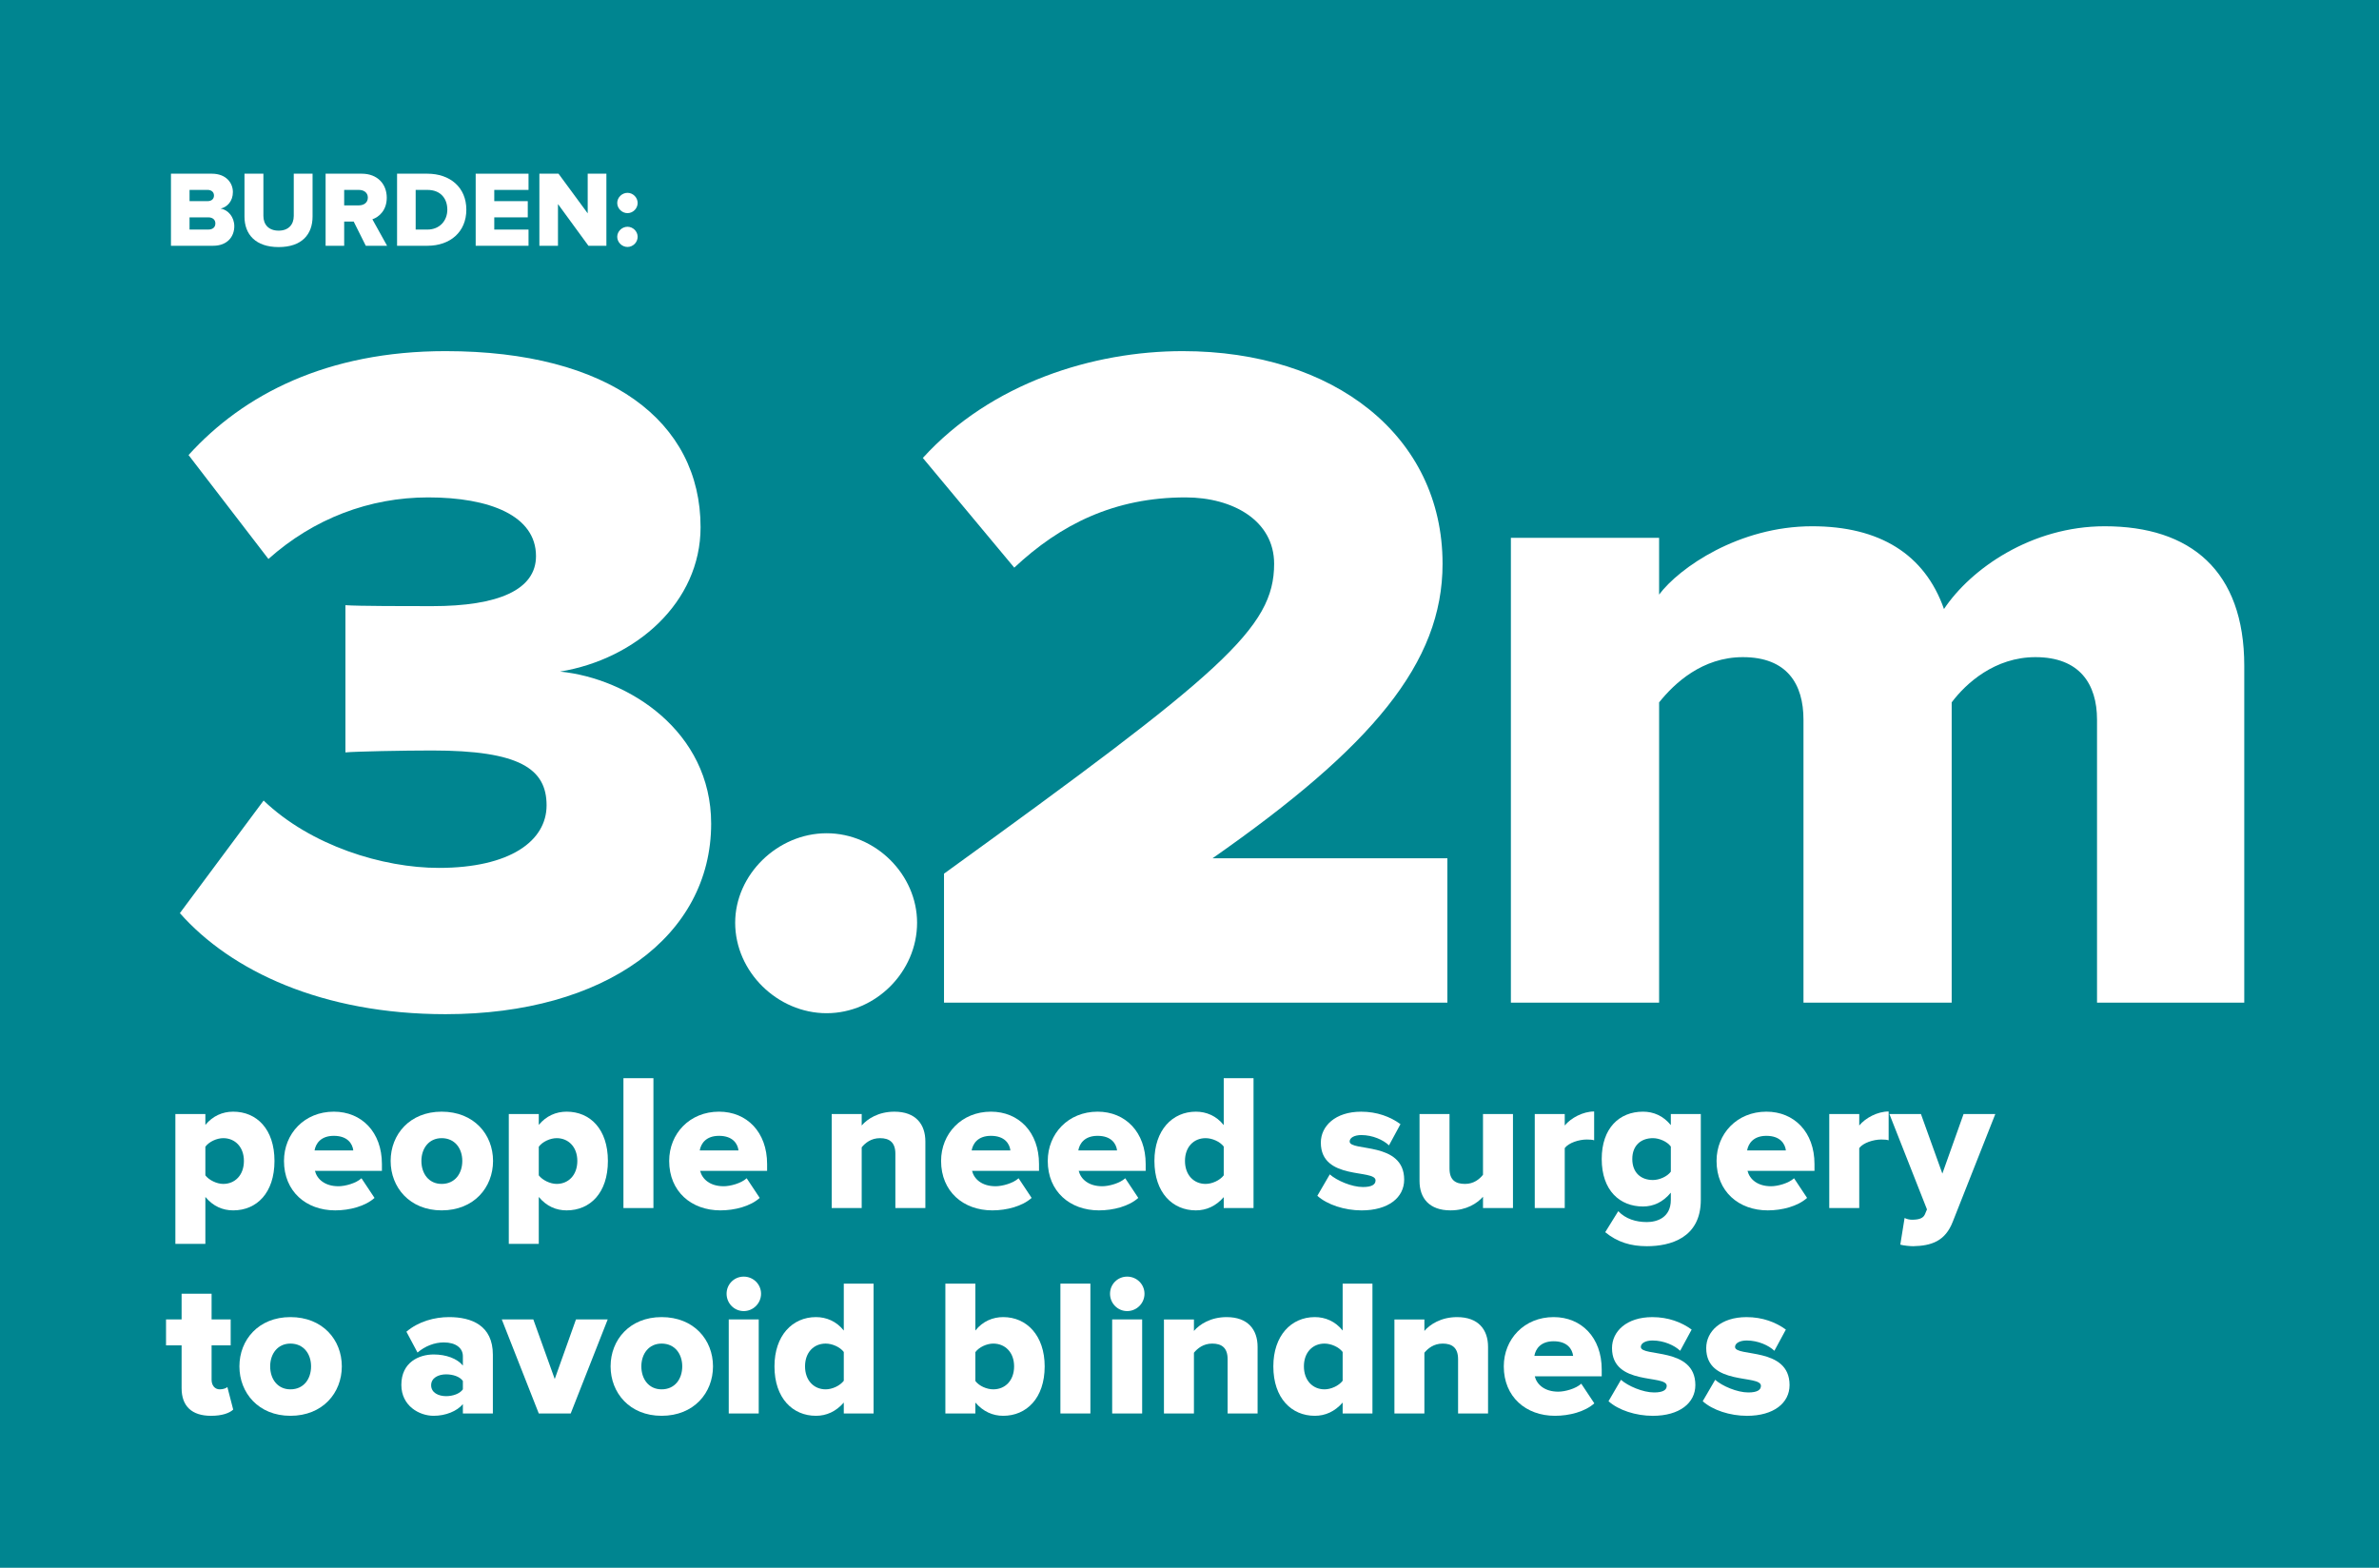
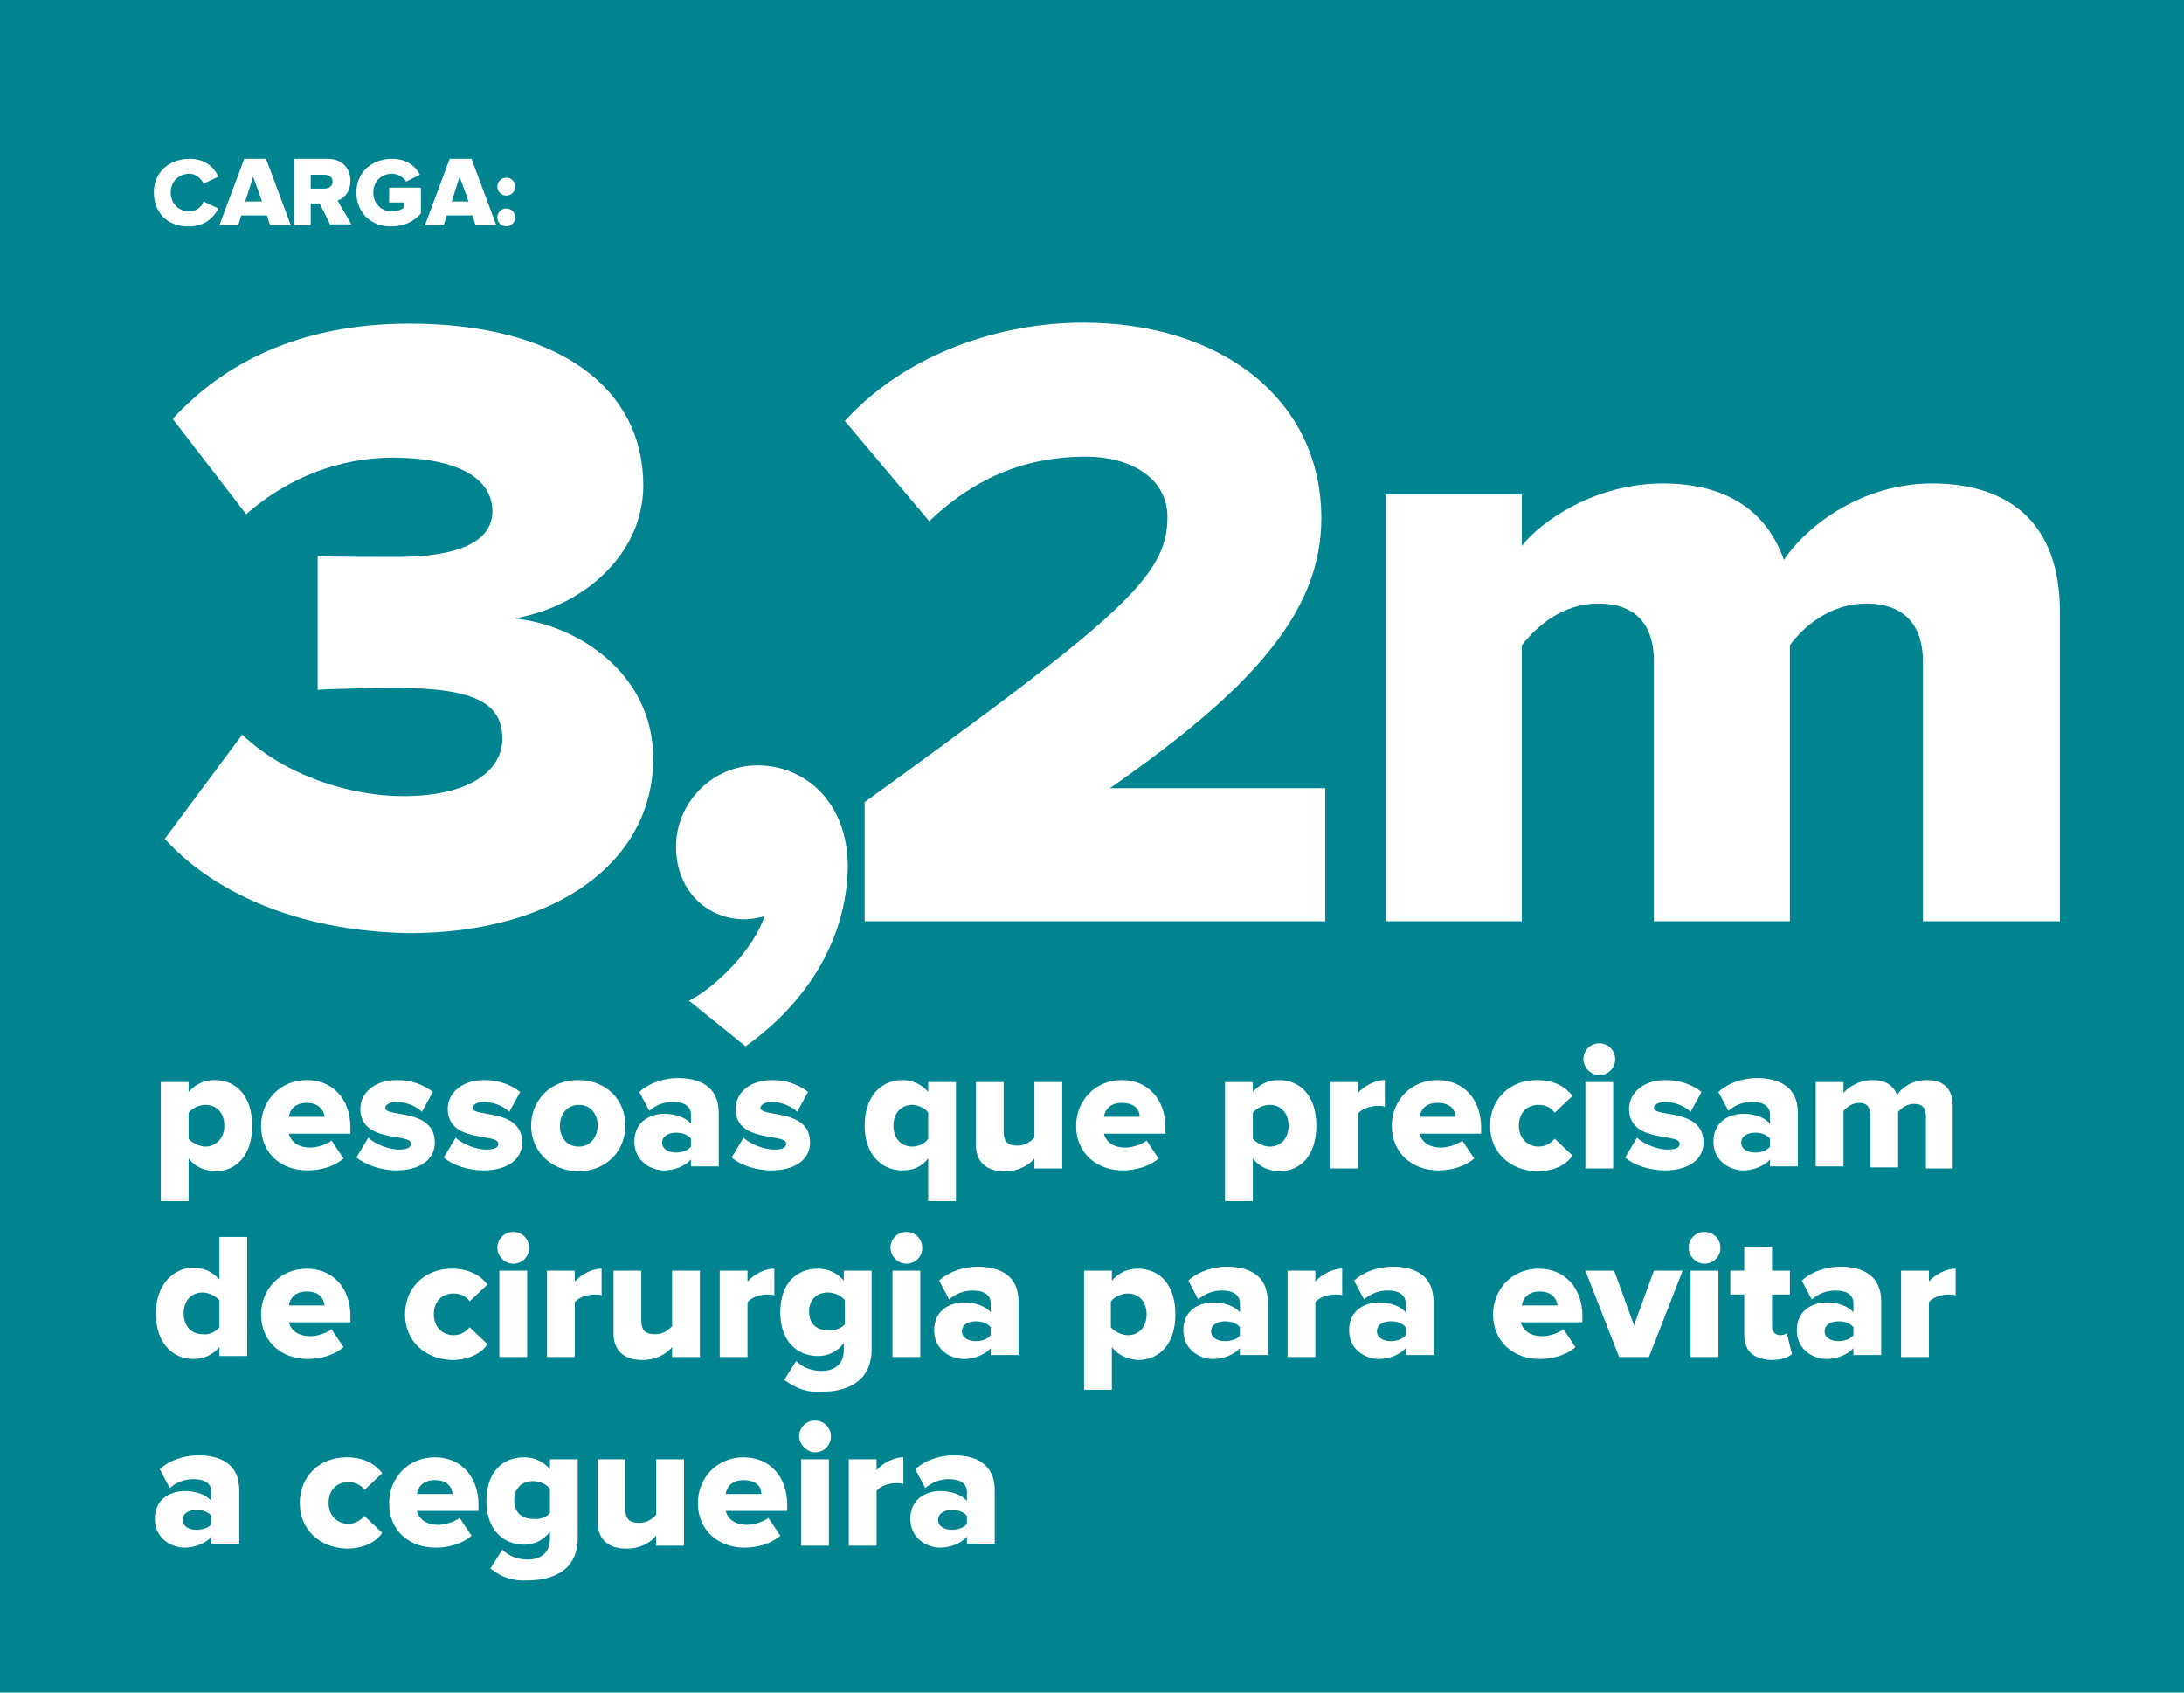
- <svg xmlns="http://www.w3.org/2000/svg" version="1.1" id="Layer_1" x="0px" y="0px" width="220px" height="145px" viewBox="0 0 220 145" enable-background="new 0 0 220 145" xml:space="preserve">
-   <rect x="0" fill="#008590" width="220" height="145" />
+ <svg xmlns="http://www.w3.org/2000/svg" version="1.1" id="Layer_1" x="0px" y="0px" viewBox="0 0 220 170.5" style="enable-background:new 0 0 220 170.5;" xml:space="preserve">
+   <style type="text/css">
+ 	.st0{fill:#008590;}
+ 	.st1{fill:#FFFFFF;}
+ </style>
+   <rect x="0" class="st0" width="220" height="170.5" />
  <g>
-     <path fill="#FFFFFF" d="M15.81,22.732v-6.667h3.778c1.33,0,1.949,0.86,1.949,1.699c0,0.83-0.51,1.389-1.14,1.529   c0.71,0.11,1.27,0.79,1.27,1.629c0,0.97-0.65,1.809-1.959,1.809H15.81z M19.788,18.084c0-0.32-0.24-0.52-0.59-0.52h-1.669v1.039   h1.669C19.547,18.604,19.788,18.415,19.788,18.084z M19.917,20.663c0-0.33-0.24-0.56-0.66-0.56h-1.729v1.129h1.729   C19.667,21.233,19.917,21.023,19.917,20.663z" />
-     <path fill="#FFFFFF" d="M22.609,20.033v-3.968h1.749v3.908c0,0.79,0.48,1.359,1.409,1.359c0.919,0,1.399-0.569,1.399-1.359v-3.908   h1.739v3.958c0,1.659-0.999,2.829-3.138,2.829C23.629,22.852,22.609,21.672,22.609,20.033z" />
-     <path fill="#FFFFFF" d="M33.827,22.732l-1.119-2.239h-0.879v2.239h-1.719v-6.667h3.338c1.479,0,2.318,0.979,2.318,2.219   c0,1.16-0.699,1.779-1.329,1.999l1.359,2.449H33.827z M34.017,18.274c0-0.46-0.37-0.709-0.83-0.709h-1.359v1.429h1.359   C33.647,18.994,34.017,18.744,34.017,18.274z" />
-     <path fill="#FFFFFF" d="M36.719,22.732v-6.667h2.798c2.099,0,3.608,1.259,3.608,3.328s-1.509,3.338-3.598,3.338H36.719z    M41.367,19.394c0-1.029-0.62-1.829-1.839-1.829h-1.089v3.668h1.079C40.687,21.233,41.367,20.383,41.367,19.394z" />
-     <path fill="#FFFFFF" d="M43.989,22.732v-6.667h4.887v1.5h-3.168v1.039h3.098v1.5h-3.098v1.129h3.168v1.499H43.989z" />
-     <path fill="#FFFFFF" d="M54.417,22.732l-2.818-3.858v3.858h-1.719v-6.667h1.769l2.699,3.668v-3.668h1.729v6.667H54.417z" />
-     <path fill="#FFFFFF" d="M57.079,18.774c0-0.51,0.439-0.939,0.949-0.939s0.939,0.43,0.939,0.939s-0.43,0.939-0.939,0.939   S57.079,19.284,57.079,18.774z M57.079,21.902c0-0.5,0.439-0.929,0.949-0.929s0.939,0.43,0.939,0.929   c0,0.51-0.43,0.939-0.939,0.939S57.079,22.412,57.079,21.902z" />
-     <path fill="#FFFFFF" d="M16.634,84.455l7.744-10.414c4.361,4.184,11.037,6.23,16.199,6.23c6.586,0,9.969-2.492,9.969-5.785   c0-3.382-2.492-5.074-10.592-5.074c-2.581,0-7.12,0.089-8.01,0.178V55.973c1.157,0.089,5.785,0.089,8.01,0.089   c6.142,0,9.613-1.513,9.613-4.628c0-3.738-4.272-5.43-9.969-5.43c-5.429,0-10.591,1.958-14.775,5.696l-7.387-9.612   c5.073-5.607,12.817-9.612,23.764-9.612c15.131,0,23.586,6.497,23.586,16.288c0,6.942-5.963,12.194-12.995,13.351   c6.319,0.623,13.974,5.519,13.974,14.063c0,10.412-9.791,17.623-24.565,17.623C29.807,93.801,21.351,89.795,16.634,84.455z" />
-     <path fill="#FFFFFF" d="M67.986,85.344c0-4.449,3.917-8.277,8.456-8.277s8.366,3.828,8.366,8.277c0,4.539-3.827,8.367-8.366,8.367   S67.986,89.883,67.986,85.344z" />
-     <path fill="#FFFFFF" d="M87.298,92.732V80.805c25.723-18.601,30.528-22.695,30.528-28.659c0-4.005-3.827-6.142-8.188-6.142   c-6.586,0-11.571,2.492-15.843,6.498L85.34,42.355c6.319-6.942,15.754-9.879,24.031-9.879c13.974,0,24.031,7.832,24.031,19.67   c0,9.167-6.497,16.911-21.272,27.235h21.718v13.352H87.298z" />
-     <path fill="#FFFFFF" d="M193.924,92.732V66.564c0-3.293-1.603-5.785-5.696-5.785c-3.738,0-6.409,2.403-7.744,4.183v27.77h-13.706   V66.564c0-3.293-1.514-5.785-5.607-5.785c-3.738,0-6.319,2.403-7.743,4.183v27.77H139.72v-42.99h13.707v5.251   c1.868-2.492,7.387-6.319,14.151-6.319c6.23,0,10.413,2.581,12.193,7.654c2.492-3.738,8.1-7.654,14.864-7.654   c7.921,0,12.905,4.094,12.905,12.906v31.152H193.924z" />
-     <path fill="#FFFFFF" d="M18.991,110.705v4.34h-2.773v-12.01h2.773v1.008c0.684-0.828,1.584-1.225,2.575-1.225   c2.179,0,3.817,1.621,3.817,4.557c0,2.953-1.638,4.572-3.817,4.572C20.594,111.947,19.711,111.57,18.991,110.705z M22.556,107.375   c0-1.297-0.828-2.107-1.909-2.107c-0.594,0-1.314,0.324-1.656,0.793v2.646c0.342,0.449,1.062,0.793,1.656,0.793   C21.728,109.5,22.556,108.689,22.556,107.375z" />
-     <path fill="#FFFFFF" d="M26.262,107.375c0-2.521,1.891-4.557,4.609-4.557c2.575,0,4.447,1.891,4.447,4.844v0.631h-6.194   c0.198,0.773,0.918,1.422,2.179,1.422c0.612,0,1.621-0.27,2.125-0.738l1.207,1.818c-0.864,0.775-2.305,1.152-3.637,1.152   C28.314,111.947,26.262,110.201,26.262,107.375z M30.871,105.053c-1.207,0-1.675,0.719-1.783,1.35h3.583   C32.6,105.791,32.149,105.053,30.871,105.053z" />
-     <path fill="#FFFFFF" d="M36.125,107.375c0-2.449,1.765-4.557,4.717-4.557c2.989,0,4.753,2.107,4.753,4.557   s-1.765,4.572-4.753,4.572C37.89,111.947,36.125,109.824,36.125,107.375z M42.751,107.375c0-1.152-0.684-2.107-1.909-2.107   c-1.188,0-1.873,0.955-1.873,2.107c0,1.17,0.684,2.125,1.873,2.125C42.067,109.5,42.751,108.545,42.751,107.375z" />
-     <path fill="#FFFFFF" d="M49.824,110.705v4.34h-2.773v-12.01h2.773v1.008c0.684-0.828,1.584-1.225,2.575-1.225   c2.179,0,3.817,1.621,3.817,4.557c0,2.953-1.638,4.572-3.817,4.572C51.427,111.947,50.544,111.57,49.824,110.705z M53.389,107.375   c0-1.297-0.828-2.107-1.909-2.107c-0.594,0-1.314,0.324-1.656,0.793v2.646c0.342,0.449,1.062,0.793,1.656,0.793   C52.561,109.5,53.389,108.689,53.389,107.375z" />
-     <path fill="#FFFFFF" d="M57.653,111.732v-12.01h2.773v12.01H57.653z" />
-     <path fill="#FFFFFF" d="M61.883,107.375c0-2.521,1.891-4.557,4.609-4.557c2.575,0,4.447,1.891,4.447,4.844v0.631h-6.194   c0.198,0.773,0.918,1.422,2.179,1.422c0.612,0,1.621-0.27,2.125-0.738l1.207,1.818c-0.864,0.775-2.305,1.152-3.637,1.152   C63.936,111.947,61.883,110.201,61.883,107.375z M66.492,105.053c-1.207,0-1.675,0.719-1.783,1.35h3.583   C68.221,105.791,67.771,105.053,66.492,105.053z" />
-     <path fill="#FFFFFF" d="M82.8,111.732v-5.023c0-1.062-0.558-1.441-1.422-1.441c-0.828,0-1.368,0.451-1.692,0.846v5.619h-2.773   v-8.697h2.773v1.062c0.522-0.611,1.548-1.279,3.025-1.279c1.962,0,2.863,1.152,2.863,2.756v6.158H82.8z" />
-     <path fill="#FFFFFF" d="M87.028,107.375c0-2.521,1.891-4.557,4.609-4.557c2.575,0,4.447,1.891,4.447,4.844v0.631h-6.194   c0.198,0.773,0.918,1.422,2.179,1.422c0.612,0,1.621-0.27,2.125-0.738l1.207,1.818c-0.864,0.775-2.305,1.152-3.637,1.152   C89.081,111.947,87.028,110.201,87.028,107.375z M91.638,105.053c-1.207,0-1.675,0.719-1.783,1.35h3.583   C93.366,105.791,92.916,105.053,91.638,105.053z" />
-     <path fill="#FFFFFF" d="M96.892,107.375c0-2.521,1.891-4.557,4.609-4.557c2.575,0,4.447,1.891,4.447,4.844v0.631h-6.194   c0.198,0.773,0.918,1.422,2.179,1.422c0.612,0,1.621-0.27,2.125-0.738l1.207,1.818c-0.864,0.775-2.305,1.152-3.637,1.152   C98.945,111.947,96.892,110.201,96.892,107.375z M101.501,105.053c-1.207,0-1.674,0.719-1.783,1.35h3.583   C103.23,105.791,102.78,105.053,101.501,105.053z" />
-     <path fill="#FFFFFF" d="M113.166,111.732v-1.01c-0.721,0.83-1.603,1.225-2.575,1.225c-2.143,0-3.835-1.619-3.835-4.572   c0-2.846,1.656-4.557,3.835-4.557c0.954,0,1.891,0.379,2.575,1.244v-4.34h2.755v12.01H113.166z M113.166,108.707v-2.664   c-0.36-0.469-1.081-0.775-1.675-0.775c-1.098,0-1.909,0.811-1.909,2.107s0.811,2.125,1.909,2.125   C112.085,109.5,112.806,109.176,113.166,108.707z" />
-     <path fill="#FFFFFF" d="M121.822,110.598l1.152-1.98c0.647,0.576,2.034,1.17,3.061,1.17c0.828,0,1.17-0.234,1.17-0.611   c0-1.08-5.06,0.035-5.06-3.494c0-1.529,1.333-2.863,3.728-2.863c1.477,0,2.701,0.469,3.637,1.152l-1.062,1.963   c-0.522-0.504-1.513-0.953-2.558-0.953c-0.647,0-1.08,0.252-1.08,0.594c0,0.955,5.042-0.037,5.042,3.529   c0,1.656-1.459,2.844-3.943,2.844C124.343,111.947,122.74,111.426,121.822,110.598z" />
-     <path fill="#FFFFFF" d="M137.142,111.732v-1.045c-0.54,0.611-1.53,1.26-3.007,1.26c-1.963,0-2.863-1.133-2.863-2.719v-6.193h2.773   v5.041c0,1.062,0.54,1.424,1.44,1.424c0.792,0,1.332-0.434,1.656-0.848v-5.617h2.772v8.697H137.142z" />
-     <path fill="#FFFFFF" d="M141.928,111.732v-8.697h2.773v1.062c0.576-0.703,1.692-1.297,2.719-1.297v2.666   c-0.162-0.055-0.396-0.072-0.685-0.072c-0.72,0-1.674,0.305-2.034,0.791v5.547H141.928z" />
-     <path fill="#FFFFFF" d="M148.444,113.965l1.206-1.945c0.685,0.721,1.639,1.008,2.646,1.008c0.919,0,2.215-0.395,2.215-2.051v-0.668   c-0.72,0.865-1.584,1.279-2.574,1.279c-2.125,0-3.817-1.459-3.817-4.393c0-2.863,1.639-4.377,3.817-4.377   c0.972,0,1.872,0.379,2.574,1.244v-1.027h2.773v7.941c0,3.527-2.827,4.285-4.988,4.285   C150.803,115.262,149.561,114.883,148.444,113.965z M154.512,108.365v-2.322c-0.342-0.469-1.08-0.775-1.656-0.775   c-1.099,0-1.908,0.666-1.908,1.928c0,1.277,0.81,1.943,1.908,1.943C153.432,109.139,154.17,108.834,154.512,108.365z" />
-     <path fill="#FFFFFF" d="M158.74,107.375c0-2.521,1.891-4.557,4.609-4.557c2.574,0,4.447,1.891,4.447,4.844v0.631h-6.193   c0.197,0.773,0.918,1.422,2.178,1.422c0.612,0,1.621-0.27,2.125-0.738l1.206,1.818c-0.864,0.775-2.305,1.152-3.637,1.152   C160.793,111.947,158.74,110.201,158.74,107.375z M163.35,105.053c-1.206,0-1.675,0.719-1.782,1.35h3.583   C165.078,105.791,164.628,105.053,163.35,105.053z" />
-     <path fill="#FFFFFF" d="M169.162,111.732v-8.697h2.773v1.062c0.576-0.703,1.692-1.297,2.719-1.297v2.666   c-0.162-0.055-0.396-0.072-0.685-0.072c-0.72,0-1.674,0.305-2.034,0.791v5.547H169.162z" />
-     <path fill="#FFFFFF" d="M176.129,112.65c0.198,0.107,0.468,0.162,0.684,0.162c0.631,0,1.026-0.127,1.188-0.486l0.198-0.469   l-3.475-8.822h2.916l1.981,5.51l1.962-5.51h2.936l-3.926,9.939c-0.702,1.836-1.998,2.25-3.673,2.287   c-0.252,0-0.9-0.055-1.188-0.145L176.129,112.65z" />
-     <path fill="#FFFFFF" d="M16.794,128.391v-3.961h-1.44v-2.395h1.44v-2.377h2.773v2.377h1.765v2.395h-1.765v3.188   c0,0.504,0.288,0.883,0.756,0.883c0.306,0,0.612-0.109,0.703-0.217l0.54,2.088c-0.342,0.324-1.026,0.576-2.053,0.576   C17.749,130.947,16.794,130.066,16.794,128.391z" />
-     <path fill="#FFFFFF" d="M22.14,126.375c0-2.449,1.765-4.557,4.717-4.557c2.989,0,4.753,2.107,4.753,4.557s-1.765,4.572-4.753,4.572   C23.904,130.947,22.14,128.824,22.14,126.375z M28.766,126.375c0-1.152-0.684-2.107-1.909-2.107c-1.188,0-1.873,0.955-1.873,2.107   c0,1.17,0.684,2.125,1.873,2.125C28.082,128.5,28.766,127.545,28.766,126.375z" />
-     <path fill="#FFFFFF" d="M42.805,130.732v-0.865c-0.54,0.648-1.584,1.08-2.701,1.08c-1.333,0-2.989-0.918-2.989-2.861   c0-2.107,1.656-2.811,2.989-2.811c1.152,0,2.179,0.379,2.701,1.027v-0.865c0-0.756-0.648-1.277-1.764-1.277   c-0.864,0-1.729,0.342-2.431,0.936l-1.026-1.926c1.116-0.955,2.611-1.352,3.943-1.352c2.089,0,4.051,0.775,4.051,3.477v5.438   H42.805z M42.805,128.5v-0.775c-0.288-0.414-0.936-0.611-1.548-0.611c-0.72,0-1.386,0.324-1.386,1.008s0.666,1.008,1.386,1.008   C41.869,129.129,42.517,128.914,42.805,128.5z" />
-     <path fill="#FFFFFF" d="M49.824,130.732l-3.421-8.697h2.917l1.98,5.51l1.963-5.51h2.935l-3.421,8.697H49.824z" />
-     <path fill="#FFFFFF" d="M56.465,126.375c0-2.449,1.765-4.557,4.717-4.557c2.989,0,4.753,2.107,4.753,4.557   s-1.765,4.572-4.753,4.572C58.229,130.947,56.465,128.824,56.465,126.375z M63.091,126.375c0-1.152-0.684-2.107-1.909-2.107   c-1.188,0-1.873,0.955-1.873,2.107c0,1.17,0.684,2.125,1.873,2.125C62.407,128.5,63.091,127.545,63.091,126.375z" />
-     <path fill="#FFFFFF" d="M67.192,119.658c0-0.883,0.702-1.584,1.584-1.584s1.603,0.701,1.603,1.584s-0.72,1.604-1.603,1.604   S67.192,120.541,67.192,119.658z M67.391,130.732v-8.697h2.773v8.697H67.391z" />
-     <path fill="#FFFFFF" d="M78.03,130.732v-1.01c-0.72,0.83-1.602,1.225-2.575,1.225c-2.143,0-3.835-1.619-3.835-4.572   c0-2.846,1.656-4.557,3.835-4.557c0.955,0,1.891,0.379,2.575,1.244v-4.34h2.755v12.01H78.03z M78.03,127.707v-2.664   c-0.36-0.469-1.08-0.775-1.674-0.775c-1.098,0-1.909,0.811-1.909,2.107s0.811,2.125,1.909,2.125   C76.95,128.5,77.67,128.176,78.03,127.707z" />
-     <path fill="#FFFFFF" d="M87.424,130.732v-12.01h2.773v4.34c0.684-0.865,1.621-1.244,2.575-1.244c2.179,0,3.835,1.711,3.835,4.557   c0,2.953-1.692,4.572-3.835,4.572c-0.972,0-1.854-0.395-2.575-1.225v1.01H87.424z M91.853,128.5c1.099,0,1.927-0.811,1.927-2.125   c0-1.297-0.828-2.107-1.927-2.107c-0.594,0-1.314,0.324-1.656,0.793v2.664C90.539,128.193,91.259,128.5,91.853,128.5z" />
-     <path fill="#FFFFFF" d="M98.062,130.732v-12.01h2.773v12.01H98.062z" />
-     <path fill="#FFFFFF" d="M102.651,119.658c0-0.883,0.703-1.584,1.584-1.584c0.882,0,1.603,0.701,1.603,1.584   s-0.72,1.604-1.603,1.604C103.354,121.262,102.651,120.541,102.651,119.658z M102.849,130.732v-8.697h2.773v8.697H102.849z" />
-     <path fill="#FFFFFF" d="M113.525,130.732v-5.023c0-1.062-0.559-1.441-1.423-1.441c-0.828,0-1.368,0.451-1.692,0.846v5.619h-2.773   v-8.697h2.773v1.062c0.522-0.611,1.549-1.279,3.024-1.279c1.963,0,2.863,1.152,2.863,2.756v6.158H113.525z" />
-     <path fill="#FFFFFF" d="M124.163,130.732v-1.01c-0.721,0.83-1.603,1.225-2.575,1.225c-2.143,0-3.835-1.619-3.835-4.572   c0-2.846,1.656-4.557,3.835-4.557c0.954,0,1.891,0.379,2.575,1.244v-4.34h2.755v12.01H124.163z M124.163,127.707v-2.664   c-0.36-0.469-1.081-0.775-1.675-0.775c-1.099,0-1.908,0.811-1.908,2.107s0.81,2.125,1.908,2.125   C123.082,128.5,123.803,128.176,124.163,127.707z" />
-     <path fill="#FFFFFF" d="M134.837,130.732v-5.023c0-1.062-0.559-1.441-1.423-1.441c-0.828,0-1.368,0.451-1.692,0.846v5.619h-2.772   v-8.697h2.772v1.062c0.522-0.611,1.548-1.279,3.024-1.279c1.963,0,2.863,1.152,2.863,2.756v6.158H134.837z" />
-     <path fill="#FFFFFF" d="M139.064,126.375c0-2.521,1.891-4.557,4.609-4.557c2.574,0,4.447,1.891,4.447,4.844v0.631h-6.193   c0.197,0.773,0.918,1.422,2.178,1.422c0.612,0,1.621-0.27,2.125-0.738l1.206,1.818c-0.864,0.775-2.305,1.152-3.637,1.152   C141.117,130.947,139.064,129.201,139.064,126.375z M143.674,124.053c-1.206,0-1.675,0.719-1.782,1.35h3.583   C145.402,124.791,144.952,124.053,143.674,124.053z" />
-     <path fill="#FFFFFF" d="M148.749,129.598l1.152-1.98c0.647,0.576,2.034,1.17,3.061,1.17c0.828,0,1.17-0.234,1.17-0.611   c0-1.08-5.06,0.035-5.06-3.494c0-1.529,1.333-2.863,3.728-2.863c1.477,0,2.701,0.469,3.637,1.152l-1.062,1.963   c-0.522-0.504-1.513-0.953-2.558-0.953c-0.647,0-1.08,0.252-1.08,0.594c0,0.955,5.042-0.037,5.042,3.529   c0,1.656-1.459,2.844-3.943,2.844C151.27,130.947,149.667,130.426,148.749,129.598z" />
-     <path fill="#FFFFFF" d="M157.461,129.598l1.152-1.98c0.647,0.576,2.034,1.17,3.061,1.17c0.828,0,1.17-0.234,1.17-0.611   c0-1.08-5.06,0.035-5.06-3.494c0-1.529,1.333-2.863,3.728-2.863c1.477,0,2.701,0.469,3.637,1.152l-1.062,1.963   c-0.522-0.504-1.513-0.953-2.558-0.953c-0.647,0-1.08,0.252-1.08,0.594c0,0.955,5.042-0.037,5.042,3.529   c0,1.656-1.459,2.844-3.943,2.844C159.981,130.947,158.379,130.426,157.461,129.598z" />
+     <path class="st1" d="M15.5,19.4c0-2.1,1.6-3.4,3.6-3.4c1.6,0,2.5,0.9,2.9,1.8l-1.5,0.7c-0.2-0.5-0.8-1-1.4-1   c-1.1,0-1.9,0.8-1.9,1.9c0,1.1,0.8,1.9,1.9,1.9c0.6,0,1.2-0.4,1.4-1l1.5,0.7c-0.4,0.8-1.3,1.8-2.9,1.8C17,22.9,15.5,21.5,15.5,19.4   z" />
+     <path class="st1" d="M27.2,22.7l-0.3-1h-2.6l-0.3,1h-1.9l2.5-6.7h2.2l2.5,6.7H27.2z M25.5,17.8l-0.8,2.5h1.7L25.5,17.8z" />
+     <path class="st1" d="M33.3,22.7l-1.1-2.2h-0.9v2.2h-1.7v-6.7H33c1.5,0,2.3,1,2.3,2.2c0,1.2-0.7,1.8-1.3,2l1.4,2.4H33.3z M33.5,18.3   c0-0.5-0.4-0.7-0.8-0.7h-1.4V19h1.4C33.2,19,33.5,18.7,33.5,18.3z" />
+     <path class="st1" d="M35.9,19.4c0-2.1,1.6-3.4,3.6-3.4c1.5,0,2.4,0.8,2.8,1.6l-1.4,0.7c-0.2-0.4-0.8-0.8-1.4-0.8   c-1.1,0-1.9,0.8-1.9,1.9c0,1.1,0.8,1.9,1.9,1.9c0.5,0,1-0.2,1.2-0.4v-0.5h-1.5v-1.5h3.2v2.6c-0.7,0.8-1.7,1.3-2.9,1.3   C37.5,22.9,35.9,21.5,35.9,19.4z" />
+     <path class="st1" d="M47.9,22.7l-0.3-1h-2.6l-0.3,1h-1.9l2.5-6.7h2.2l2.5,6.7H47.9z M46.3,17.8l-0.8,2.5h1.7L46.3,17.8z" />
+     <path class="st1" d="M50.1,18.8c0-0.5,0.4-0.9,0.9-0.9s0.9,0.4,0.9,0.9s-0.4,0.9-0.9,0.9S50.1,19.3,50.1,18.8z M50.1,21.9   c0-0.5,0.4-0.9,0.9-0.9s0.9,0.4,0.9,0.9c0,0.5-0.4,0.9-0.9,0.9S50.1,22.4,50.1,21.9z" />
+     <path class="st1" d="M16.6,84.5L24.4,74c4.4,4.2,11,6.2,16.2,6.2c6.6,0,10-2.5,10-5.8c0-3.4-2.5-5.1-10.6-5.1c-2.6,0-7.1,0.1-8,0.2   V56c1.2,0.1,5.8,0.1,8,0.1c6.1,0,9.6-1.5,9.6-4.6c0-3.7-4.3-5.4-10-5.4c-5.4,0-10.6,2-14.8,5.7l-7.4-9.6c5.1-5.6,12.8-9.6,23.8-9.6   c15.1,0,23.6,6.5,23.6,16.3c0,6.9-6,12.2-13,13.4c6.3,0.6,14,5.5,14,14.1c0,10.4-9.8,17.6-24.6,17.6C29.8,93.8,21.4,89.8,16.6,84.5   z" />
+     <path class="st1" d="M75.1,105.4l-5.7-4.6c2.8-1.4,6.6-5.3,7.6-8.5c-0.4,0.1-1.2,0.3-2,0.3c-3.8,0-6.9-2.9-6.9-7.3   c0-4.5,3.7-8.2,8.2-8.2c4.8,0,9.1,3.7,9.1,10.2C85.3,94.6,81.3,101,75.1,105.4z" />
+     <path class="st1" d="M87.1,92.7V80.8c25.7-18.6,30.5-22.7,30.5-28.7c0-4-3.8-6.1-8.2-6.1c-6.6,0-11.6,2.5-15.8,6.5l-8.5-10.1   c6.3-6.9,15.8-9.9,24-9.9c14,0,24,7.8,24,19.7c0,9.2-6.5,16.9-21.3,27.2h21.7v13.4H87.1z" />
+     <path class="st1" d="M193.7,92.7V66.6c0-3.3-1.6-5.8-5.7-5.8c-3.7,0-6.4,2.4-7.7,4.2v27.8h-13.7V66.6c0-3.3-1.5-5.8-5.6-5.8   c-3.7,0-6.3,2.4-7.7,4.2v27.8h-13.7v-43h13.7V55c1.9-2.5,7.4-6.3,14.2-6.3c6.2,0,10.4,2.6,12.2,7.7c2.5-3.7,8.1-7.7,14.9-7.7   c7.9,0,12.9,4.1,12.9,12.9v31.2H193.7z" />
+     <path class="st1" d="M19,116.7v4.3h-2.8v-12H19v1c0.7-0.8,1.6-1.2,2.6-1.2c2.2,0,3.8,1.6,3.8,4.6c0,3-1.6,4.6-3.8,4.6   C20.6,117.9,19.7,117.6,19,116.7z M22.6,113.4c0-1.3-0.8-2.1-1.9-2.1c-0.6,0-1.3,0.3-1.7,0.8v2.6c0.3,0.4,1.1,0.8,1.7,0.8   C21.7,115.5,22.6,114.7,22.6,113.4z" />
+     <path class="st1" d="M26.3,113.4c0-2.5,1.9-4.6,4.6-4.6c2.6,0,4.4,1.9,4.4,4.8v0.6h-6.2c0.2,0.8,0.9,1.4,2.2,1.4   c0.6,0,1.6-0.3,2.1-0.7l1.2,1.8c-0.9,0.8-2.3,1.2-3.6,1.2C28.3,117.9,26.3,116.2,26.3,113.4z M30.9,111.1c-1.2,0-1.7,0.7-1.8,1.4   h3.6C32.6,111.8,32.1,111.1,30.9,111.1z" />
+     <path class="st1" d="M35.9,116.6l1.2-2c0.6,0.6,2,1.2,3.1,1.2c0.8,0,1.2-0.2,1.2-0.6c0-1.1-5.1,0-5.1-3.5c0-1.5,1.3-2.9,3.7-2.9   c1.5,0,2.7,0.5,3.6,1.2l-1.1,2c-0.5-0.5-1.5-1-2.6-1c-0.6,0-1.1,0.3-1.1,0.6c0,1,5,0,5,3.5c0,1.7-1.5,2.8-3.9,2.8   C38.5,117.9,36.9,117.4,35.9,116.6z" />
+     <path class="st1" d="M44.7,116.6l1.2-2c0.6,0.6,2,1.2,3.1,1.2c0.8,0,1.2-0.2,1.2-0.6c0-1.1-5.1,0-5.1-3.5c0-1.5,1.3-2.9,3.7-2.9   c1.5,0,2.7,0.5,3.6,1.2l-1.1,2c-0.5-0.5-1.5-1-2.6-1c-0.6,0-1.1,0.3-1.1,0.6c0,1,5,0,5,3.5c0,1.7-1.5,2.8-3.9,2.8   C47.2,117.9,45.6,117.4,44.7,116.6z" />
+     <path class="st1" d="M53.5,113.4c0-2.4,1.8-4.6,4.7-4.6c3,0,4.8,2.1,4.8,4.6c0,2.4-1.8,4.6-4.8,4.6   C55.3,117.9,53.5,115.8,53.5,113.4z M60.2,113.4c0-1.2-0.7-2.1-1.9-2.1c-1.2,0-1.9,1-1.9,2.1c0,1.2,0.7,2.1,1.9,2.1   C59.5,115.5,60.2,114.5,60.2,113.4z" />
+     <path class="st1" d="M69.6,117.7v-0.9c-0.5,0.6-1.6,1.1-2.7,1.1c-1.3,0-3-0.9-3-2.9c0-2.1,1.7-2.8,3-2.8c1.2,0,2.2,0.4,2.7,1v-0.9   c0-0.8-0.6-1.3-1.8-1.3c-0.9,0-1.7,0.3-2.4,0.9l-1-1.9c1.1-1,2.6-1.4,3.9-1.4c2.1,0,4.1,0.8,4.1,3.5v5.4H69.6z M69.6,115.5v-0.8   c-0.3-0.4-0.9-0.6-1.5-0.6c-0.7,0-1.4,0.3-1.4,1c0,0.7,0.7,1,1.4,1C68.7,116.1,69.3,115.9,69.6,115.5z" />
+     <path class="st1" d="M73.7,116.6l1.2-2c0.6,0.6,2,1.2,3.1,1.2c0.8,0,1.2-0.2,1.2-0.6c0-1.1-5.1,0-5.1-3.5c0-1.5,1.3-2.9,3.7-2.9   c1.5,0,2.7,0.5,3.6,1.2l-1.1,2c-0.5-0.5-1.5-1-2.6-1c-0.6,0-1.1,0.3-1.1,0.6c0,1,5,0,5,3.5c0,1.7-1.5,2.8-3.9,2.8   C76.2,117.9,74.6,117.4,73.7,116.6z" />
+     <path class="st1" d="M87.1,113.4c0-2.9,1.6-4.6,3.8-4.6c1,0,1.9,0.4,2.6,1.2v-1h2.8v12h-2.8v-4.3c-0.7,0.9-1.6,1.2-2.6,1.2   C88.8,117.9,87.1,116.3,87.1,113.4z M93.5,114.7v-2.6c-0.3-0.5-1.1-0.8-1.6-0.8c-1.1,0-1.9,0.8-1.9,2.1c0,1.3,0.8,2.1,1.9,2.1   C92.5,115.5,93.2,115.2,93.5,114.7z" />
+     <path class="st1" d="M104.2,117.7v-1c-0.5,0.6-1.5,1.3-3,1.3c-2,0-2.9-1.1-2.9-2.7V109h2.8v5c0,1.1,0.5,1.4,1.4,1.4   c0.8,0,1.3-0.4,1.7-0.8V109h2.8v8.7H104.2z" />
+     <path class="st1" d="M108.4,113.4c0-2.5,1.9-4.6,4.6-4.6c2.6,0,4.4,1.9,4.4,4.8v0.6h-6.2c0.2,0.8,0.9,1.4,2.2,1.4   c0.6,0,1.6-0.3,2.1-0.7l1.2,1.8c-0.9,0.8-2.3,1.2-3.6,1.2C110.5,117.9,108.4,116.2,108.4,113.4z M113,111.1c-1.2,0-1.7,0.7-1.8,1.4   h3.6C114.8,111.8,114.3,111.1,113,111.1z" />
+     <path class="st1" d="M126.2,116.7v4.3h-2.8v-12h2.8v1c0.7-0.8,1.6-1.2,2.6-1.2c2.2,0,3.8,1.6,3.8,4.6c0,3-1.6,4.6-3.8,4.6   C127.8,117.9,126.9,117.6,126.2,116.7z M129.8,113.4c0-1.3-0.8-2.1-1.9-2.1c-0.6,0-1.3,0.3-1.7,0.8v2.6c0.3,0.4,1.1,0.8,1.7,0.8   C129,115.5,129.8,114.7,129.8,113.4z" />
+     <path class="st1" d="M134,117.7V109h2.8v1.1c0.6-0.7,1.7-1.3,2.7-1.3v2.7c-0.2-0.1-0.4-0.1-0.7-0.1c-0.7,0-1.7,0.3-2,0.8v5.5H134z" />
+     <path class="st1" d="M140.2,113.4c0-2.5,1.9-4.6,4.6-4.6c2.6,0,4.4,1.9,4.4,4.8v0.6h-6.2c0.2,0.8,0.9,1.4,2.2,1.4   c0.6,0,1.6-0.3,2.1-0.7l1.2,1.8c-0.9,0.8-2.3,1.2-3.6,1.2C142.3,117.9,140.2,116.2,140.2,113.4z M144.8,111.1   c-1.2,0-1.7,0.7-1.8,1.4h3.6C146.6,111.8,146.1,111.1,144.8,111.1z" />
+     <path class="st1" d="M150.1,113.4c0-2.7,2-4.6,4.7-4.6c1.9,0,3,0.8,3.6,1.6l-1.8,1.7c-0.3-0.5-0.9-0.8-1.6-0.8c-1.2,0-2,0.8-2,2.1   s0.9,2.1,2,2.1c0.7,0,1.3-0.4,1.6-0.8l1.8,1.7c-0.5,0.8-1.7,1.6-3.6,1.6C152.1,117.9,150.1,116.1,150.1,113.4z" />
+     <path class="st1" d="M159.5,106.7c0-0.9,0.7-1.6,1.6-1.6c0.9,0,1.6,0.7,1.6,1.6c0,0.9-0.7,1.6-1.6,1.6   C160.2,108.3,159.5,107.5,159.5,106.7z M159.7,117.7V109h2.8v8.7H159.7z" />
+     <path class="st1" d="M163.7,116.6l1.2-2c0.6,0.6,2,1.2,3.1,1.2c0.8,0,1.2-0.2,1.2-0.6c0-1.1-5.1,0-5.1-3.5c0-1.5,1.3-2.9,3.7-2.9   c1.5,0,2.7,0.5,3.6,1.2l-1.1,2c-0.5-0.5-1.5-1-2.6-1c-0.6,0-1.1,0.3-1.1,0.6c0,1,5,0,5,3.5c0,1.7-1.5,2.8-3.9,2.8   C166.2,117.9,164.6,117.4,163.7,116.6z" />
+     <path class="st1" d="M178.3,117.7v-0.9c-0.5,0.6-1.6,1.1-2.7,1.1c-1.3,0-3-0.9-3-2.9c0-2.1,1.7-2.8,3-2.8c1.2,0,2.2,0.4,2.7,1v-0.9   c0-0.8-0.6-1.3-1.8-1.3c-0.9,0-1.7,0.3-2.4,0.9l-1-1.9c1.1-1,2.6-1.4,3.9-1.4c2.1,0,4.1,0.8,4.1,3.5v5.4H178.3z M178.3,115.5v-0.8   c-0.3-0.4-0.9-0.6-1.5-0.6c-0.7,0-1.4,0.3-1.4,1c0,0.7,0.7,1,1.4,1C177.4,116.1,178,115.9,178.3,115.5z" />
+     <path class="st1" d="M194,117.7v-5.3c0-0.7-0.3-1.2-1.2-1.2c-0.8,0-1.3,0.5-1.6,0.8v5.6h-2.8v-5.3c0-0.7-0.3-1.2-1.1-1.2   c-0.8,0-1.3,0.5-1.6,0.8v5.6h-2.8V109h2.8v1.1c0.4-0.5,1.5-1.3,2.9-1.3c1.3,0,2.1,0.5,2.5,1.5c0.5-0.8,1.6-1.5,3-1.5   c1.6,0,2.6,0.8,2.6,2.6v6.3H194z" />
+     <path class="st1" d="M22.1,136.7v-1c-0.7,0.8-1.6,1.2-2.6,1.2c-2.1,0-3.8-1.6-3.8-4.6c0-2.8,1.7-4.6,3.8-4.6c1,0,1.9,0.4,2.6,1.2   v-4.3h2.8v12H22.1z M22.1,133.7V131c-0.4-0.5-1.1-0.8-1.7-0.8c-1.1,0-1.9,0.8-1.9,2.1c0,1.3,0.8,2.1,1.9,2.1   C21,134.5,21.7,134.2,22.1,133.7z" />
+     <path class="st1" d="M26.3,132.4c0-2.5,1.9-4.6,4.6-4.6c2.6,0,4.4,1.9,4.4,4.8v0.6h-6.2c0.2,0.8,0.9,1.4,2.2,1.4   c0.6,0,1.6-0.3,2.1-0.7l1.2,1.8c-0.9,0.8-2.3,1.2-3.6,1.2C28.4,136.9,26.3,135.2,26.3,132.4z M30.9,130.1c-1.2,0-1.7,0.7-1.8,1.4   h3.6C32.6,130.8,32.2,130.1,30.9,130.1z" />
+     <path class="st1" d="M40.8,132.4c0-2.7,2-4.6,4.7-4.6c1.9,0,3,0.8,3.6,1.6l-1.8,1.7c-0.3-0.5-0.9-0.8-1.6-0.8c-1.2,0-2,0.8-2,2.1   s0.9,2.1,2,2.1c0.7,0,1.3-0.4,1.6-0.8l1.8,1.7c-0.5,0.8-1.7,1.6-3.6,1.6C42.8,136.9,40.8,135.1,40.8,132.4z" />
+     <path class="st1" d="M50.1,125.7c0-0.9,0.7-1.6,1.6-1.6c0.9,0,1.6,0.7,1.6,1.6c0,0.9-0.7,1.6-1.6,1.6   C50.8,127.3,50.1,126.5,50.1,125.7z M50.3,136.7V128h2.8v8.7H50.3z" />
+     <path class="st1" d="M55.1,136.7V128h2.8v1.1c0.6-0.7,1.7-1.3,2.7-1.3v2.7c-0.2-0.1-0.4-0.1-0.7-0.1c-0.7,0-1.7,0.3-2,0.8v5.5H55.1   z" />
+     <path class="st1" d="M67.7,136.7v-1c-0.5,0.6-1.5,1.3-3,1.3c-2,0-2.9-1.1-2.9-2.7V128h2.8v5c0,1.1,0.5,1.4,1.4,1.4   c0.8,0,1.3-0.4,1.7-0.8V128h2.8v8.7H67.7z" />
+     <path class="st1" d="M72.5,136.7V128h2.8v1.1c0.6-0.7,1.7-1.3,2.7-1.3v2.7c-0.2-0.1-0.4-0.1-0.7-0.1c-0.7,0-1.7,0.3-2,0.8v5.5H72.5   z" />
+     <path class="st1" d="M79,139l1.2-1.9c0.7,0.7,1.6,1,2.6,1c0.9,0,2.2-0.4,2.2-2.1v-0.7c-0.7,0.9-1.6,1.3-2.6,1.3   c-2.1,0-3.8-1.5-3.8-4.4c0-2.9,1.6-4.4,3.8-4.4c1,0,1.9,0.4,2.6,1.2v-1h2.8v7.9c0,3.5-2.8,4.3-5,4.3C81.4,140.3,80.2,139.9,79,139z    M85.1,133.4V131c-0.3-0.5-1.1-0.8-1.7-0.8c-1.1,0-1.9,0.7-1.9,1.9c0,1.3,0.8,1.9,1.9,1.9C84,134.1,84.8,133.8,85.1,133.4z" />
+     <path class="st1" d="M89.7,125.7c0-0.9,0.7-1.6,1.6-1.6s1.6,0.7,1.6,1.6c0,0.9-0.7,1.6-1.6,1.6S89.7,126.5,89.7,125.7z M89.9,136.7   V128h2.8v8.7H89.9z" />
+     <path class="st1" d="M99.8,136.7v-0.9c-0.5,0.6-1.6,1.1-2.7,1.1c-1.3,0-3-0.9-3-2.9c0-2.1,1.7-2.8,3-2.8c1.2,0,2.2,0.4,2.7,1v-0.9   c0-0.8-0.6-1.3-1.8-1.3c-0.9,0-1.7,0.3-2.4,0.9l-1-1.9c1.1-1,2.6-1.4,3.9-1.4c2.1,0,4.1,0.8,4.1,3.5v5.4H99.8z M99.8,134.5v-0.8   c-0.3-0.4-0.9-0.6-1.5-0.6c-0.7,0-1.4,0.3-1.4,1c0,0.7,0.7,1,1.4,1C98.9,135.1,99.5,134.9,99.8,134.5z" />
+     <path class="st1" d="M112,135.7v4.3h-2.8v-12h2.8v1c0.7-0.8,1.6-1.2,2.6-1.2c2.2,0,3.8,1.6,3.8,4.6c0,3-1.6,4.6-3.8,4.6   C113.6,136.9,112.7,136.6,112,135.7z M115.5,132.4c0-1.3-0.8-2.1-1.9-2.1c-0.6,0-1.3,0.3-1.7,0.8v2.6c0.3,0.4,1.1,0.8,1.7,0.8   C114.7,134.5,115.5,133.7,115.5,132.4z" />
+     <path class="st1" d="M124.9,136.7v-0.9c-0.5,0.6-1.6,1.1-2.7,1.1c-1.3,0-3-0.9-3-2.9c0-2.1,1.7-2.8,3-2.8c1.2,0,2.2,0.4,2.7,1v-0.9   c0-0.8-0.6-1.3-1.8-1.3c-0.9,0-1.7,0.3-2.4,0.9l-1-1.9c1.1-1,2.6-1.4,3.9-1.4c2.1,0,4.1,0.8,4.1,3.5v5.4H124.9z M124.9,134.5v-0.8   c-0.3-0.4-0.9-0.6-1.5-0.6c-0.7,0-1.4,0.3-1.4,1c0,0.7,0.7,1,1.4,1C124,135.1,124.7,134.9,124.9,134.5z" />
+     <path class="st1" d="M129.7,136.7V128h2.8v1.1c0.6-0.7,1.7-1.3,2.7-1.3v2.7c-0.2-0.1-0.4-0.1-0.7-0.1c-0.7,0-1.7,0.3-2,0.8v5.5   H129.7z" />
+     <path class="st1" d="M141.6,136.7v-0.9c-0.5,0.6-1.6,1.1-2.7,1.1c-1.3,0-3-0.9-3-2.9c0-2.1,1.7-2.8,3-2.8c1.2,0,2.2,0.4,2.7,1v-0.9   c0-0.8-0.6-1.3-1.8-1.3c-0.9,0-1.7,0.3-2.4,0.9l-1-1.9c1.1-1,2.6-1.4,3.9-1.4c2.1,0,4.1,0.8,4.1,3.5v5.4H141.6z M141.6,134.5v-0.8   c-0.3-0.4-0.9-0.6-1.5-0.6c-0.7,0-1.4,0.3-1.4,1c0,0.7,0.7,1,1.4,1C140.7,135.1,141.3,134.9,141.6,134.5z" />
+     <path class="st1" d="M150.4,132.4c0-2.5,1.9-4.6,4.6-4.6c2.6,0,4.4,1.9,4.4,4.8v0.6h-6.2c0.2,0.8,0.9,1.4,2.2,1.4   c0.6,0,1.6-0.3,2.1-0.7l1.2,1.8c-0.9,0.8-2.3,1.2-3.6,1.2C152.5,136.9,150.4,135.2,150.4,132.4z M155.1,130.1   c-1.2,0-1.7,0.7-1.8,1.4h3.6C156.8,130.8,156.3,130.1,155.1,130.1z" />
+     <path class="st1" d="M163.1,136.7l-3.4-8.7h2.9l2,5.5l2-5.5h2.9l-3.4,8.7H163.1z" />
+     <path class="st1" d="M170.1,125.7c0-0.9,0.7-1.6,1.6-1.6c0.9,0,1.6,0.7,1.6,1.6c0,0.9-0.7,1.6-1.6,1.6   C170.8,127.3,170.1,126.5,170.1,125.7z M170.3,136.7V128h2.8v8.7H170.3z" />
+     <path class="st1" d="M175.7,134.4v-4h-1.4V128h1.4v-2.4h2.8v2.4h1.8v2.4h-1.8v3.2c0,0.5,0.3,0.9,0.8,0.9c0.3,0,0.6-0.1,0.7-0.2   l0.5,2.1c-0.3,0.3-1,0.6-2.1,0.6C176.6,136.9,175.7,136.1,175.7,134.4z" />
+     <path class="st1" d="M186.7,136.7v-0.9c-0.5,0.6-1.6,1.1-2.7,1.1c-1.3,0-3-0.9-3-2.9c0-2.1,1.7-2.8,3-2.8c1.2,0,2.2,0.4,2.7,1v-0.9   c0-0.8-0.6-1.3-1.8-1.3c-0.9,0-1.7,0.3-2.4,0.9l-1-1.9c1.1-1,2.6-1.4,3.9-1.4c2.1,0,4.1,0.8,4.1,3.5v5.4H186.7z M186.7,134.5v-0.8   c-0.3-0.4-0.9-0.6-1.5-0.6c-0.7,0-1.4,0.3-1.4,1c0,0.7,0.7,1,1.4,1C185.8,135.1,186.4,134.9,186.7,134.5z" />
+     <path class="st1" d="M191.5,136.7V128h2.8v1.1c0.6-0.7,1.7-1.3,2.7-1.3v2.7c-0.2-0.1-0.4-0.1-0.7-0.1c-0.7,0-1.7,0.3-2,0.8v5.5   H191.5z" />
+     <path class="st1" d="M21.3,155.7v-0.9c-0.5,0.6-1.6,1.1-2.7,1.1c-1.3,0-3-0.9-3-2.9c0-2.1,1.7-2.8,3-2.8c1.2,0,2.2,0.4,2.7,1v-0.9   c0-0.8-0.6-1.3-1.8-1.3c-0.9,0-1.7,0.3-2.4,0.9l-1-1.9c1.1-1,2.6-1.4,3.9-1.4c2.1,0,4.1,0.8,4.1,3.5v5.4H21.3z M21.3,153.5v-0.8   c-0.3-0.4-0.9-0.6-1.5-0.6c-0.7,0-1.4,0.3-1.4,1c0,0.7,0.7,1,1.4,1C20.4,154.1,21.1,153.9,21.3,153.5z" />
+     <path class="st1" d="M30.2,151.4c0-2.7,2-4.6,4.7-4.6c1.9,0,3,0.8,3.6,1.6l-1.8,1.7c-0.3-0.5-0.9-0.8-1.6-0.8c-1.2,0-2,0.8-2,2.1   s0.9,2.1,2,2.1c0.7,0,1.3-0.4,1.6-0.8l1.8,1.7c-0.5,0.8-1.7,1.6-3.6,1.6C32.2,155.9,30.2,154.1,30.2,151.4z" />
+     <path class="st1" d="M39.2,151.4c0-2.5,1.9-4.6,4.6-4.6c2.6,0,4.4,1.9,4.4,4.8v0.6H42c0.2,0.8,0.9,1.4,2.2,1.4   c0.6,0,1.6-0.3,2.1-0.7l1.2,1.8c-0.9,0.8-2.3,1.2-3.6,1.2C41.2,155.9,39.2,154.2,39.2,151.4z M43.8,149.1c-1.2,0-1.7,0.7-1.8,1.4   h3.6C45.5,149.8,45.1,149.1,43.8,149.1z" />
+     <path class="st1" d="M49.4,158l1.2-1.9c0.7,0.7,1.6,1,2.6,1c0.9,0,2.2-0.4,2.2-2.1v-0.7c-0.7,0.9-1.6,1.3-2.6,1.3   c-2.1,0-3.8-1.5-3.8-4.4c0-2.9,1.6-4.4,3.8-4.4c1,0,1.9,0.4,2.6,1.2v-1h2.8v7.9c0,3.5-2.8,4.3-5,4.3   C51.7,159.3,50.5,158.9,49.4,158z M55.4,152.4V150c-0.3-0.5-1.1-0.8-1.7-0.8c-1.1,0-1.9,0.7-1.9,1.9c0,1.3,0.8,1.9,1.9,1.9   C54.4,153.1,55.1,152.8,55.4,152.4z" />
+     <path class="st1" d="M66.1,155.7v-1c-0.5,0.6-1.5,1.3-3,1.3c-2,0-2.9-1.1-2.9-2.7V147H63v5c0,1.1,0.5,1.4,1.4,1.4   c0.8,0,1.3-0.4,1.7-0.8V147h2.8v8.7H66.1z" />
+     <path class="st1" d="M70.3,151.4c0-2.5,1.9-4.6,4.6-4.6c2.6,0,4.4,1.9,4.4,4.8v0.6h-6.2c0.2,0.8,0.9,1.4,2.2,1.4   c0.6,0,1.6-0.3,2.1-0.7l1.2,1.8c-0.9,0.8-2.3,1.2-3.6,1.2C72.4,155.9,70.3,154.2,70.3,151.4z M74.9,149.1c-1.2,0-1.7,0.7-1.8,1.4   h3.6C76.7,149.8,76.2,149.1,74.9,149.1z" />
+     <path class="st1" d="M80.5,144.7c0-0.9,0.7-1.6,1.6-1.6c0.9,0,1.6,0.7,1.6,1.6c0,0.9-0.7,1.6-1.6,1.6   C81.3,146.3,80.5,145.5,80.5,144.7z M80.7,155.7V147h2.8v8.7H80.7z" />
+     <path class="st1" d="M85.5,155.7V147h2.8v1.1c0.6-0.7,1.7-1.3,2.7-1.3v2.7c-0.2-0.1-0.4-0.1-0.7-0.1c-0.7,0-1.7,0.3-2,0.8v5.5H85.5   z" />
+     <path class="st1" d="M97.4,155.7v-0.9c-0.5,0.6-1.6,1.1-2.7,1.1c-1.3,0-3-0.9-3-2.9c0-2.1,1.7-2.8,3-2.8c1.2,0,2.2,0.4,2.7,1v-0.9   c0-0.8-0.6-1.3-1.8-1.3c-0.9,0-1.7,0.3-2.4,0.9l-1-1.9c1.1-1,2.6-1.4,3.9-1.4c2.1,0,4.1,0.8,4.1,3.5v5.4H97.4z M97.4,153.5v-0.8   c-0.3-0.4-0.9-0.6-1.5-0.6c-0.7,0-1.4,0.3-1.4,1c0,0.7,0.7,1,1.4,1C96.5,154.1,97.1,153.9,97.4,153.5z" />
  </g>
</svg>
